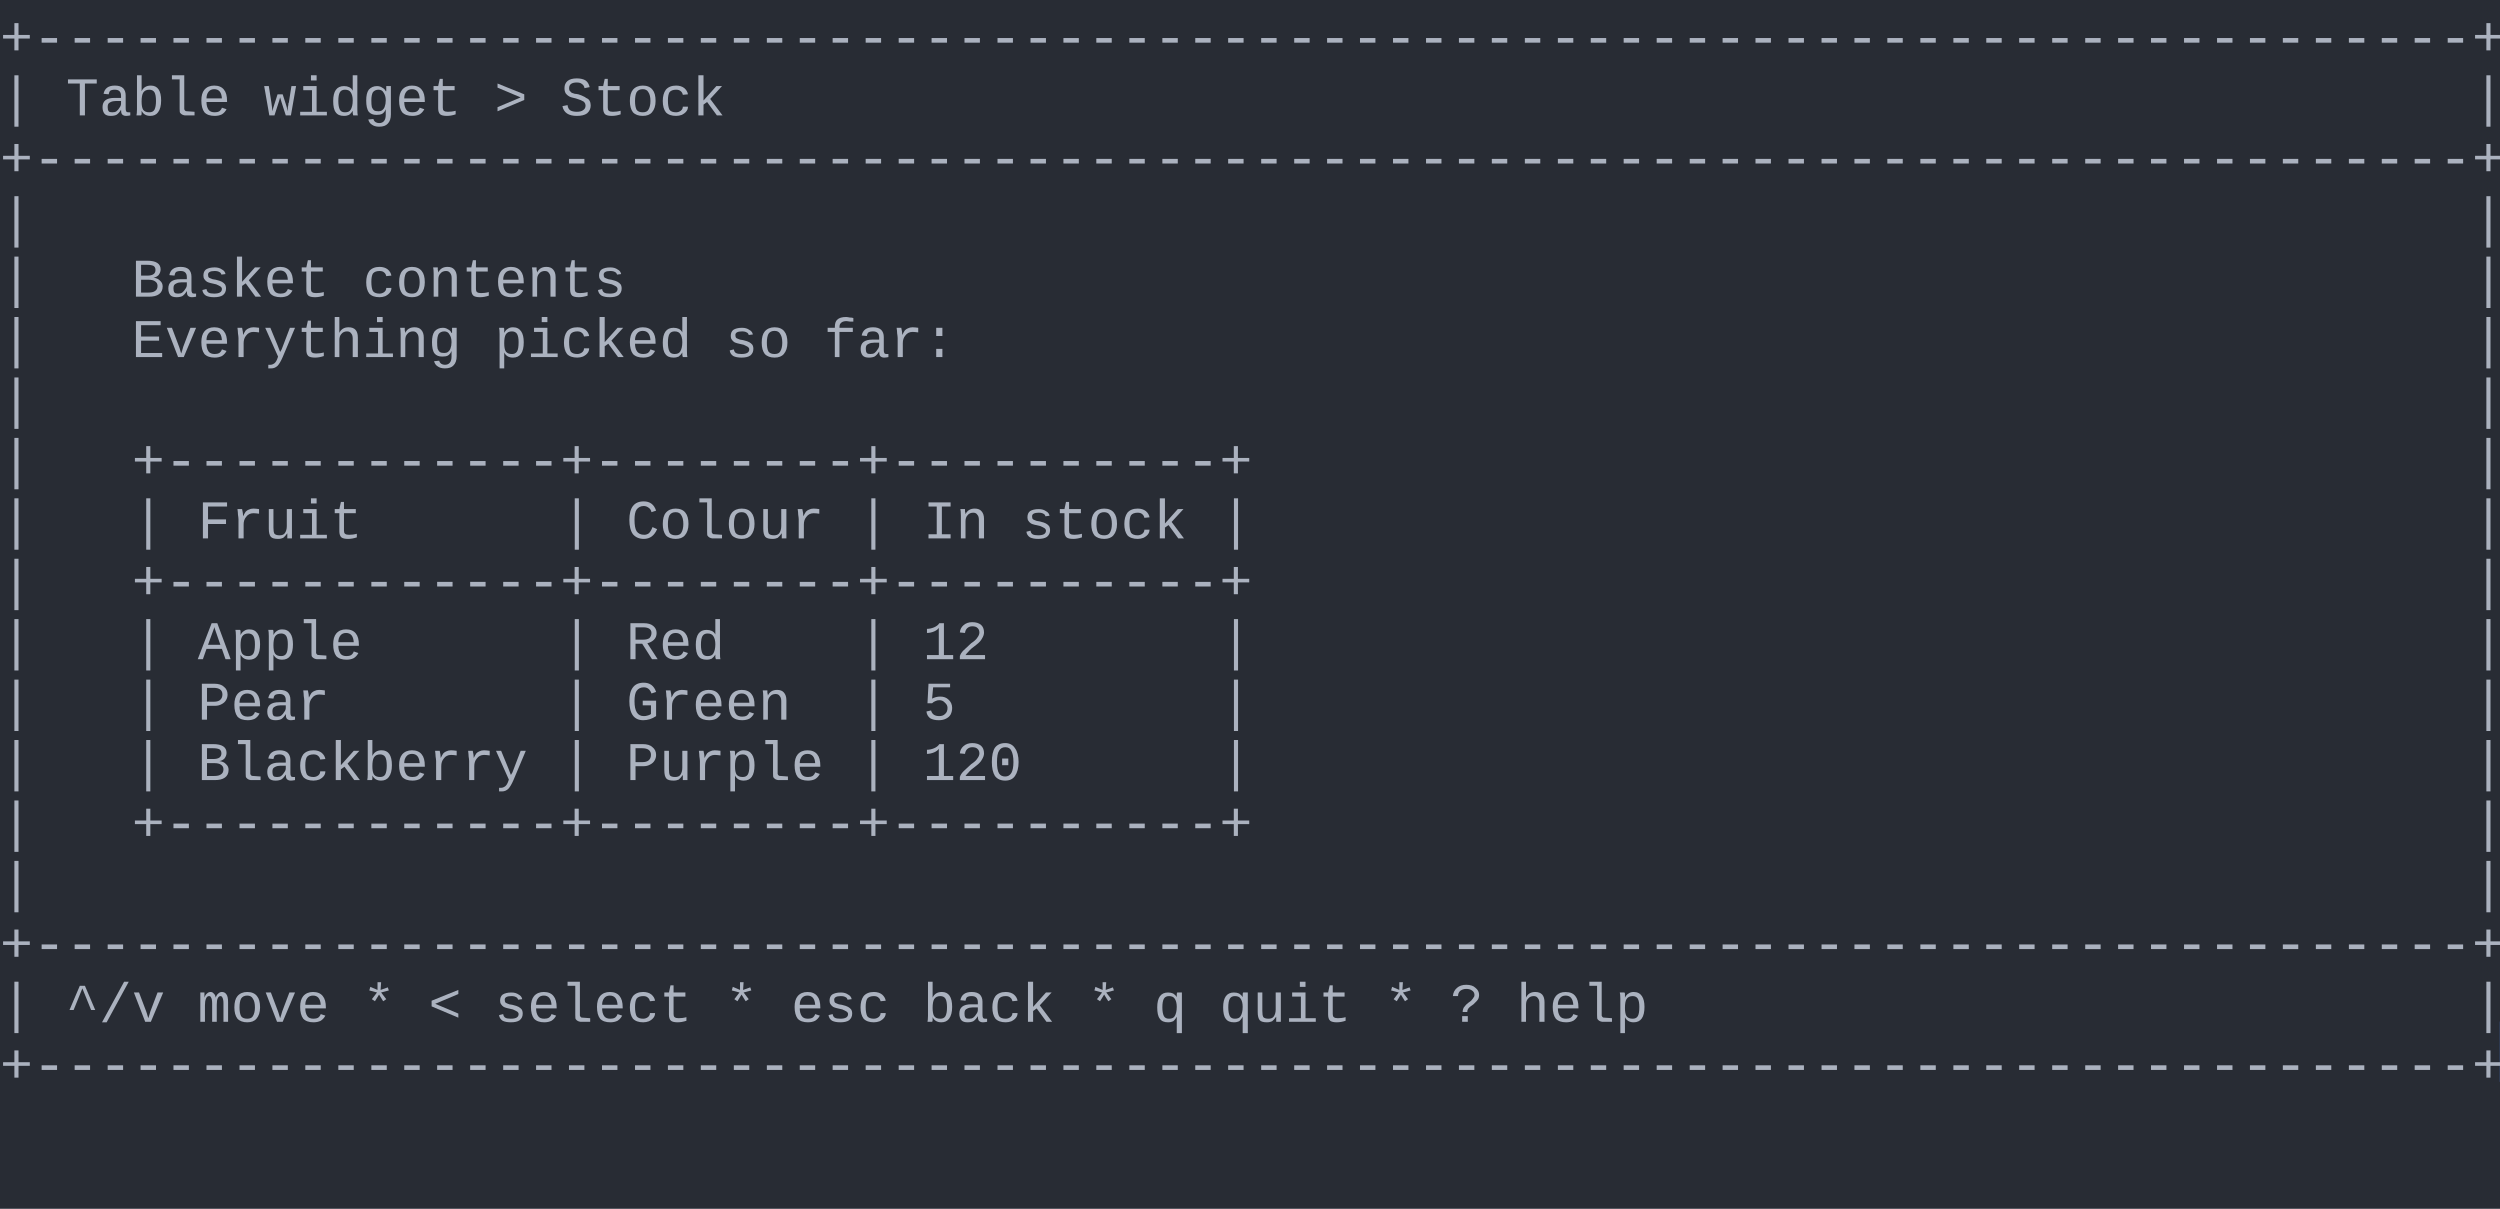
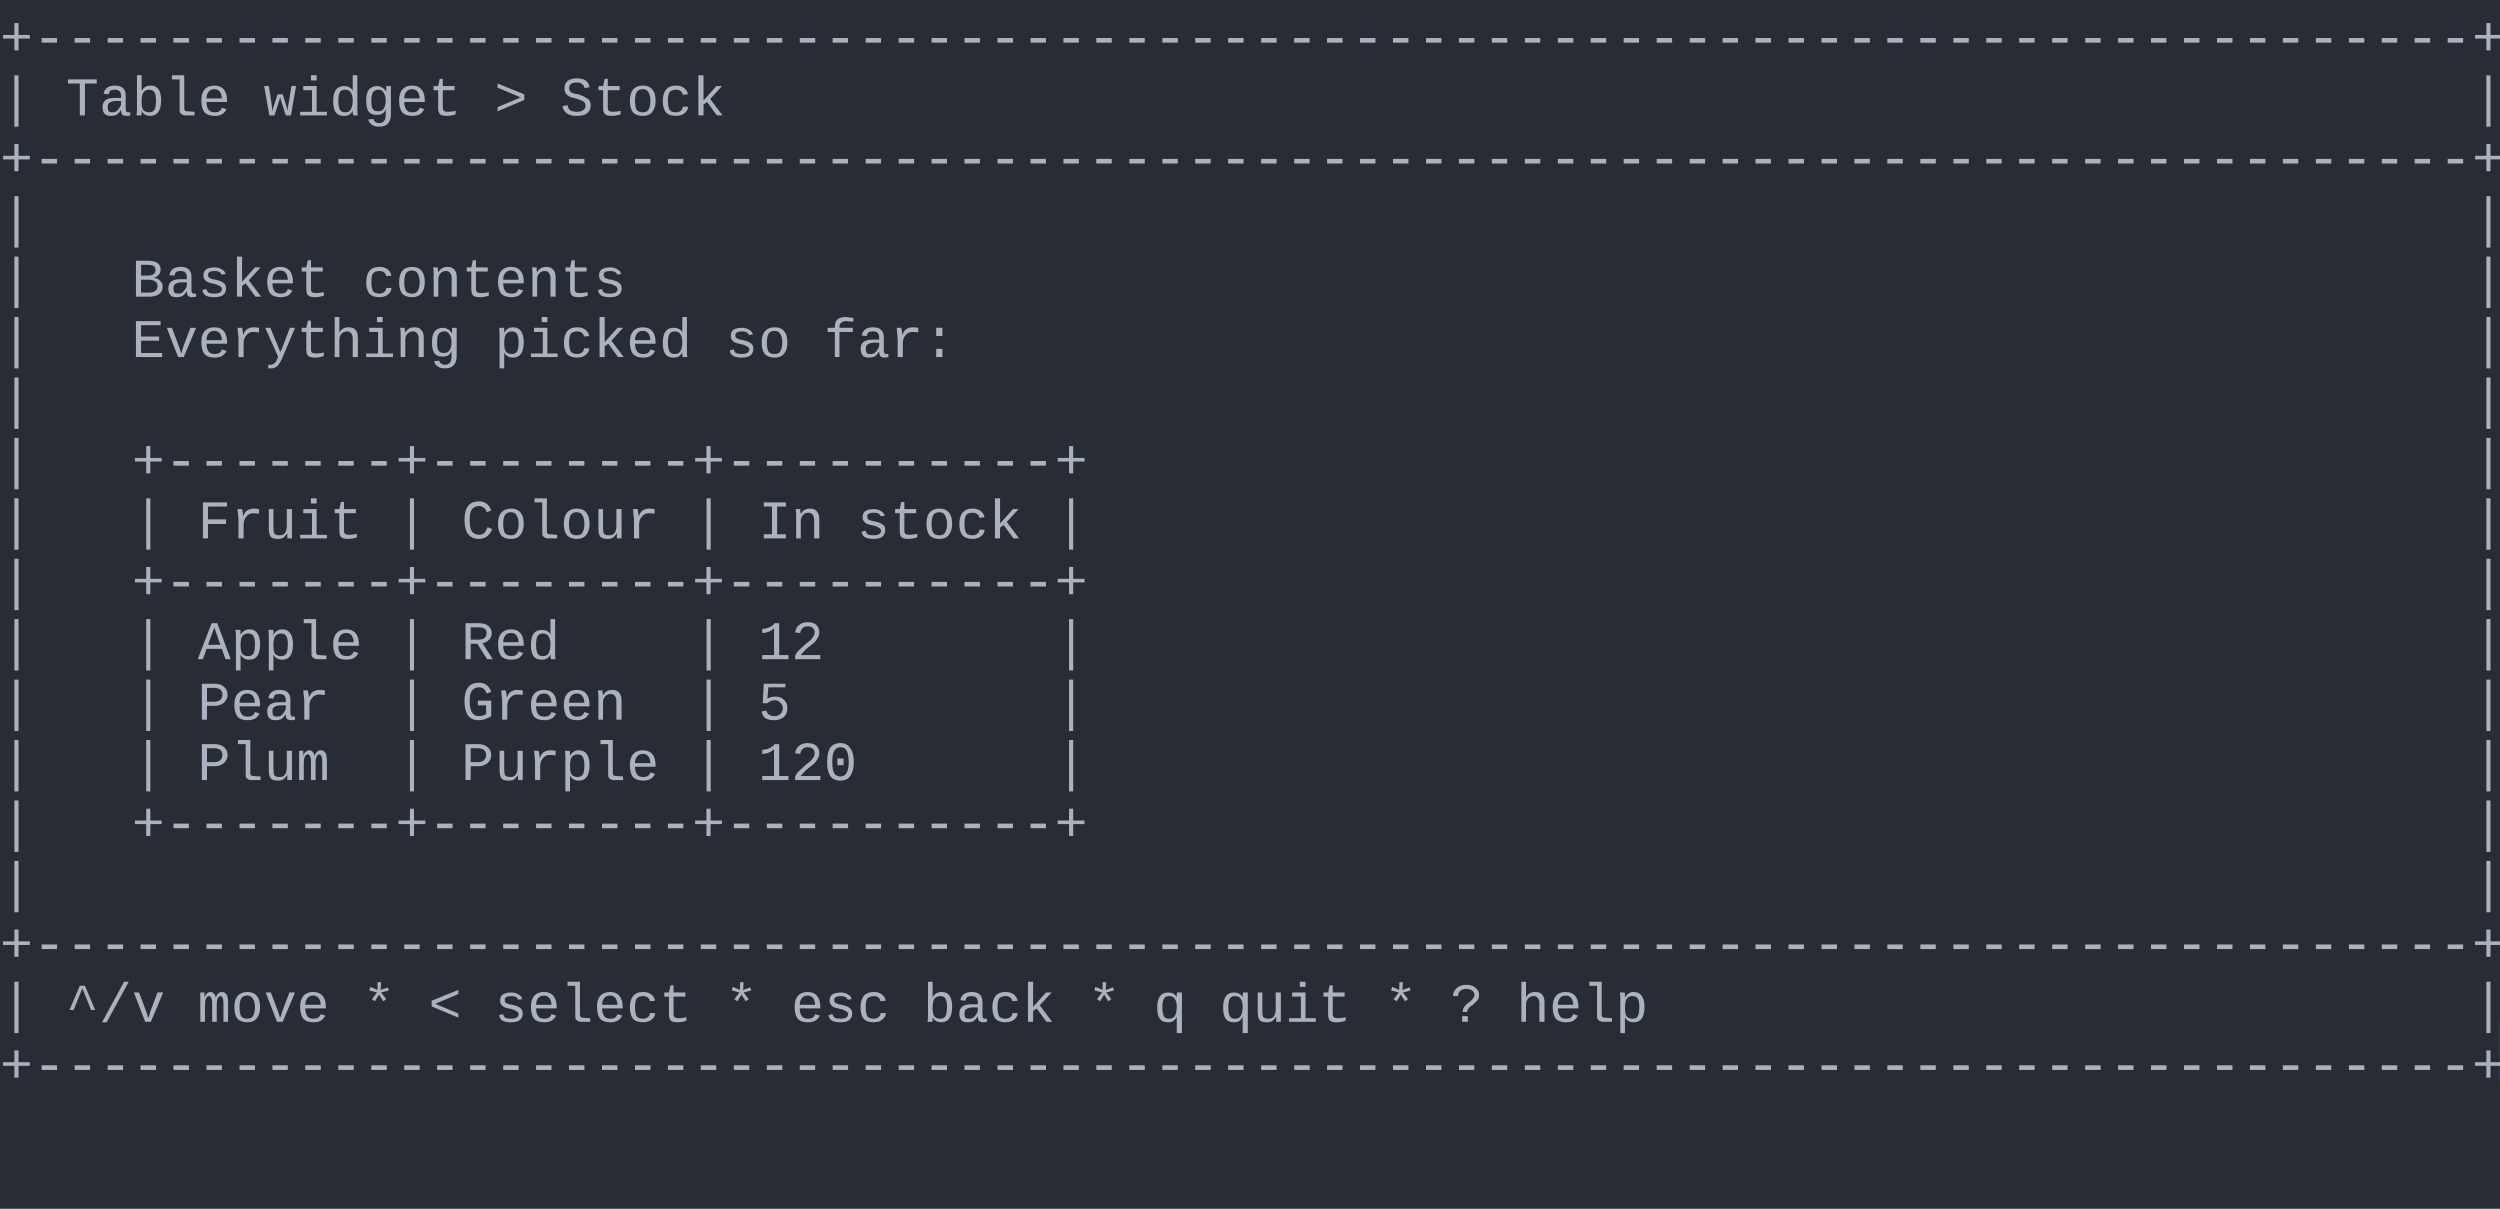
<svg xmlns="http://www.w3.org/2000/svg" xmlns:xlink="http://www.w3.org/1999/xlink" width="760" height="367.4">
  <rect width="760" height="367.4" rx="0" ry="0" class="a" />
  <svg height="367.4" viewBox="0 0 76 36.74" width="760">
    <style>.a{fill:rgb(40,44,52)}.b{font-family:Consolas,"Courier New",Courier,"Liberation Mono",monospace}.c{fill:rgb(171,178,191);white-space:pre}.d{fill:transparent}.e{fill:rgb(82,139,255)}</style>
    <g font-family="Consolas, &quot;Courier New&quot;, Courier, &quot;Liberation Mono&quot;, monospace" font-size="1.67" class="b">
      <defs>
        <symbol id="1">
          <text x="0" y="1.67" class="c" textLength="76.152" lengthAdjust="spacingAndGlyphs">+--------------------------------------------------------------------------+</text>
        </symbol>
        <symbol id="2">
          <text x="0" y="1.67" class="c" textLength="1.002" lengthAdjust="spacingAndGlyphs">|</text>
          <text x="75.15" y="1.67" class="c" textLength="1.002" lengthAdjust="spacingAndGlyphs">|</text>
        </symbol>
        <symbol id="3">
          <text x="0" y="1.67" class="c" textLength="1.002" lengthAdjust="spacingAndGlyphs">|</text>
-           <text x="4.008" y="1.67" class="c" textLength="34.068" lengthAdjust="spacingAndGlyphs">+------------+--------+----------+</text>
+           <text x="4.008" y="1.67" class="c" textLength="29.058" lengthAdjust="spacingAndGlyphs">+-------+--------+----------+</text>
          <text x="75.15" y="1.67" class="c" textLength="1.002" lengthAdjust="spacingAndGlyphs">|</text>
        </symbol>
        <symbol id="a">
          <rect height="20" width="76" x="0" y="0" class="d" />
        </symbol>
        <symbol id="b">
          <rect height="1.837" width="1.102" class="e" />
        </symbol>
      </defs>
      <rect height="36.74" width="76" class="a" />
      <svg x="0" y="0" width="76">
        <svg x="0">
          <use xlink:href="#a" />
          <use xlink:href="#b" x="75.996" y="31.054" />
          <use xlink:href="#1" y="0" />
          <text x="0" y="3.507" class="c" textLength="1.002" lengthAdjust="spacingAndGlyphs">|</text>
          <text x="2.004" y="3.507" class="c" textLength="5.01" lengthAdjust="spacingAndGlyphs">Table</text>
          <text x="8.016" y="3.507" class="c" textLength="6.012" lengthAdjust="spacingAndGlyphs">widget</text>
          <text x="15.03" y="3.507" class="c" textLength="1.002" lengthAdjust="spacingAndGlyphs">&gt;</text>
          <text x="17.034" y="3.507" class="c" textLength="5.01" lengthAdjust="spacingAndGlyphs">Stock</text>
          <text x="75.15" y="3.507" class="c" textLength="1.002" lengthAdjust="spacingAndGlyphs">|</text>
          <use xlink:href="#1" y="3.674" />
          <use xlink:href="#2" y="5.511" />
          <text x="0" y="9.018" class="c" textLength="1.002" lengthAdjust="spacingAndGlyphs">|</text>
          <text x="4.008" y="9.018" class="c" textLength="6.012" lengthAdjust="spacingAndGlyphs">Basket</text>
          <text x="11.022" y="9.018" class="c" textLength="8.016" lengthAdjust="spacingAndGlyphs">contents</text>
          <text x="75.15" y="9.018" class="c" textLength="1.002" lengthAdjust="spacingAndGlyphs">|</text>
          <text x="0" y="10.855" class="c" textLength="1.002" lengthAdjust="spacingAndGlyphs">|</text>
          <text x="4.008" y="10.855" class="c" textLength="10.02" lengthAdjust="spacingAndGlyphs">Everything</text>
          <text x="15.03" y="10.855" class="c" textLength="6.012" lengthAdjust="spacingAndGlyphs">picked</text>
          <text x="22.044" y="10.855" class="c" textLength="2.004" lengthAdjust="spacingAndGlyphs">so</text>
          <text x="25.05" y="10.855" class="c" textLength="4.008" lengthAdjust="spacingAndGlyphs">far:</text>
          <text x="75.15" y="10.855" class="c" textLength="1.002" lengthAdjust="spacingAndGlyphs">|</text>
          <use xlink:href="#2" y="11.022" />
          <use xlink:href="#3" y="12.859" />
          <text x="0" y="16.366" class="c" textLength="1.002" lengthAdjust="spacingAndGlyphs">|</text>
          <text x="4.008" y="16.366" class="c" textLength="1.002" lengthAdjust="spacingAndGlyphs">|</text>
          <text x="6.012" y="16.366" class="c" textLength="5.01" lengthAdjust="spacingAndGlyphs">Fruit</text>
-           <text x="17.034" y="16.366" class="c" textLength="1.002" lengthAdjust="spacingAndGlyphs">|</text>
-           <text x="19.038" y="16.366" class="c" textLength="6.012" lengthAdjust="spacingAndGlyphs">Colour</text>
-           <text x="26.052" y="16.366" class="c" textLength="1.002" lengthAdjust="spacingAndGlyphs">|</text>
-           <text x="28.056" y="16.366" class="c" textLength="2.004" lengthAdjust="spacingAndGlyphs">In</text>
-           <text x="31.062" y="16.366" class="c" textLength="5.01" lengthAdjust="spacingAndGlyphs">stock</text>
-           <text x="37.074" y="16.366" class="c" textLength="1.002" lengthAdjust="spacingAndGlyphs">|</text>
+           <text x="12.024" y="16.366" class="c" textLength="1.002" lengthAdjust="spacingAndGlyphs">|</text>
+           <text x="14.028" y="16.366" class="c" textLength="6.012" lengthAdjust="spacingAndGlyphs">Colour</text>
+           <text x="21.042" y="16.366" class="c" textLength="1.002" lengthAdjust="spacingAndGlyphs">|</text>
+           <text x="23.046" y="16.366" class="c" textLength="2.004" lengthAdjust="spacingAndGlyphs">In</text>
+           <text x="26.052" y="16.366" class="c" textLength="5.01" lengthAdjust="spacingAndGlyphs">stock</text>
+           <text x="32.064" y="16.366" class="c" textLength="1.002" lengthAdjust="spacingAndGlyphs">|</text>
          <text x="75.15" y="16.366" class="c" textLength="1.002" lengthAdjust="spacingAndGlyphs">|</text>
          <use xlink:href="#3" y="16.533" />
          <text x="0" y="20.04" class="c" textLength="1.002" lengthAdjust="spacingAndGlyphs">|</text>
          <text x="4.008" y="20.04" class="c" textLength="1.002" lengthAdjust="spacingAndGlyphs">|</text>
          <text x="6.012" y="20.04" class="c" textLength="5.01" lengthAdjust="spacingAndGlyphs">Apple</text>
-           <text x="17.034" y="20.04" class="c" textLength="1.002" lengthAdjust="spacingAndGlyphs">|</text>
-           <text x="19.038" y="20.04" class="c" textLength="3.006" lengthAdjust="spacingAndGlyphs">Red</text>
-           <text x="26.052" y="20.04" class="c" textLength="1.002" lengthAdjust="spacingAndGlyphs">|</text>
-           <text x="28.056" y="20.04" class="c" textLength="2.004" lengthAdjust="spacingAndGlyphs">12</text>
-           <text x="37.074" y="20.04" class="c" textLength="1.002" lengthAdjust="spacingAndGlyphs">|</text>
+           <text x="12.024" y="20.04" class="c" textLength="1.002" lengthAdjust="spacingAndGlyphs">|</text>
+           <text x="14.028" y="20.04" class="c" textLength="3.006" lengthAdjust="spacingAndGlyphs">Red</text>
+           <text x="21.042" y="20.04" class="c" textLength="1.002" lengthAdjust="spacingAndGlyphs">|</text>
+           <text x="23.046" y="20.04" class="c" textLength="2.004" lengthAdjust="spacingAndGlyphs">12</text>
+           <text x="32.064" y="20.04" class="c" textLength="1.002" lengthAdjust="spacingAndGlyphs">|</text>
          <text x="75.15" y="20.04" class="c" textLength="1.002" lengthAdjust="spacingAndGlyphs">|</text>
          <text x="0" y="21.877" class="c" textLength="1.002" lengthAdjust="spacingAndGlyphs">|</text>
          <text x="4.008" y="21.877" class="c" textLength="1.002" lengthAdjust="spacingAndGlyphs">|</text>
          <text x="6.012" y="21.877" class="c" textLength="4.008" lengthAdjust="spacingAndGlyphs">Pear</text>
-           <text x="17.034" y="21.877" class="c" textLength="1.002" lengthAdjust="spacingAndGlyphs">|</text>
-           <text x="19.038" y="21.877" class="c" textLength="5.01" lengthAdjust="spacingAndGlyphs">Green</text>
-           <text x="26.052" y="21.877" class="c" textLength="1.002" lengthAdjust="spacingAndGlyphs">|</text>
-           <text x="28.056" y="21.877" class="c" textLength="1.002" lengthAdjust="spacingAndGlyphs">5</text>
-           <text x="37.074" y="21.877" class="c" textLength="1.002" lengthAdjust="spacingAndGlyphs">|</text>
+           <text x="12.024" y="21.877" class="c" textLength="1.002" lengthAdjust="spacingAndGlyphs">|</text>
+           <text x="14.028" y="21.877" class="c" textLength="5.01" lengthAdjust="spacingAndGlyphs">Green</text>
+           <text x="21.042" y="21.877" class="c" textLength="1.002" lengthAdjust="spacingAndGlyphs">|</text>
+           <text x="23.046" y="21.877" class="c" textLength="1.002" lengthAdjust="spacingAndGlyphs">5</text>
+           <text x="32.064" y="21.877" class="c" textLength="1.002" lengthAdjust="spacingAndGlyphs">|</text>
          <text x="75.15" y="21.877" class="c" textLength="1.002" lengthAdjust="spacingAndGlyphs">|</text>
          <text x="0" y="23.714" class="c" textLength="1.002" lengthAdjust="spacingAndGlyphs">|</text>
          <text x="4.008" y="23.714" class="c" textLength="1.002" lengthAdjust="spacingAndGlyphs">|</text>
-           <text x="6.012" y="23.714" class="c" textLength="10.02" lengthAdjust="spacingAndGlyphs">Blackberry</text>
-           <text x="17.034" y="23.714" class="c" textLength="1.002" lengthAdjust="spacingAndGlyphs">|</text>
-           <text x="19.038" y="23.714" class="c" textLength="6.012" lengthAdjust="spacingAndGlyphs">Purple</text>
-           <text x="26.052" y="23.714" class="c" textLength="1.002" lengthAdjust="spacingAndGlyphs">|</text>
-           <text x="28.056" y="23.714" class="c" textLength="3.006" lengthAdjust="spacingAndGlyphs">120</text>
-           <text x="37.074" y="23.714" class="c" textLength="1.002" lengthAdjust="spacingAndGlyphs">|</text>
+           <text x="6.012" y="23.714" class="c" textLength="4.008" lengthAdjust="spacingAndGlyphs">Plum</text>
+           <text x="12.024" y="23.714" class="c" textLength="1.002" lengthAdjust="spacingAndGlyphs">|</text>
+           <text x="14.028" y="23.714" class="c" textLength="6.012" lengthAdjust="spacingAndGlyphs">Purple</text>
+           <text x="21.042" y="23.714" class="c" textLength="1.002" lengthAdjust="spacingAndGlyphs">|</text>
+           <text x="23.046" y="23.714" class="c" textLength="3.006" lengthAdjust="spacingAndGlyphs">120</text>
+           <text x="32.064" y="23.714" class="c" textLength="1.002" lengthAdjust="spacingAndGlyphs">|</text>
          <text x="75.15" y="23.714" class="c" textLength="1.002" lengthAdjust="spacingAndGlyphs">|</text>
          <use xlink:href="#3" y="23.881" />
          <use xlink:href="#2" y="25.718" />
          <use xlink:href="#1" y="27.555" />
          <text x="0" y="31.062" class="c" textLength="1.002" lengthAdjust="spacingAndGlyphs">|</text>
          <text x="2.004" y="31.062" class="c" textLength="3.006" lengthAdjust="spacingAndGlyphs">^/v</text>
          <text x="6.012" y="31.062" class="c" textLength="4.008" lengthAdjust="spacingAndGlyphs">move</text>
          <text x="11.022" y="31.062" class="c" textLength="1.002" lengthAdjust="spacingAndGlyphs">*</text>
          <text x="13.026" y="31.062" class="c" textLength="1.002" lengthAdjust="spacingAndGlyphs">&lt;</text>
          <text x="15.03" y="31.062" class="c" textLength="6.012" lengthAdjust="spacingAndGlyphs">select</text>
          <text x="22.044" y="31.062" class="c" textLength="1.002" lengthAdjust="spacingAndGlyphs">*</text>
          <text x="24.048" y="31.062" class="c" textLength="3.006" lengthAdjust="spacingAndGlyphs">esc</text>
          <text x="28.056" y="31.062" class="c" textLength="4.008" lengthAdjust="spacingAndGlyphs">back</text>
          <text x="33.066" y="31.062" class="c" textLength="1.002" lengthAdjust="spacingAndGlyphs">*</text>
          <text x="35.07" y="31.062" class="c" textLength="1.002" lengthAdjust="spacingAndGlyphs">q</text>
          <text x="37.074" y="31.062" class="c" textLength="4.008" lengthAdjust="spacingAndGlyphs">quit</text>
          <text x="42.084" y="31.062" class="c" textLength="1.002" lengthAdjust="spacingAndGlyphs">*</text>
          <text x="44.088" y="31.062" class="c" textLength="1.002" lengthAdjust="spacingAndGlyphs">?</text>
          <text x="46.092" y="31.062" class="c" textLength="4.008" lengthAdjust="spacingAndGlyphs">help</text>
          <text x="75.15" y="31.062" class="c" textLength="1.002" lengthAdjust="spacingAndGlyphs">|</text>
          <use xlink:href="#1" y="31.229" />
        </svg>
      </svg>
    </g>
  </svg>
</svg>
